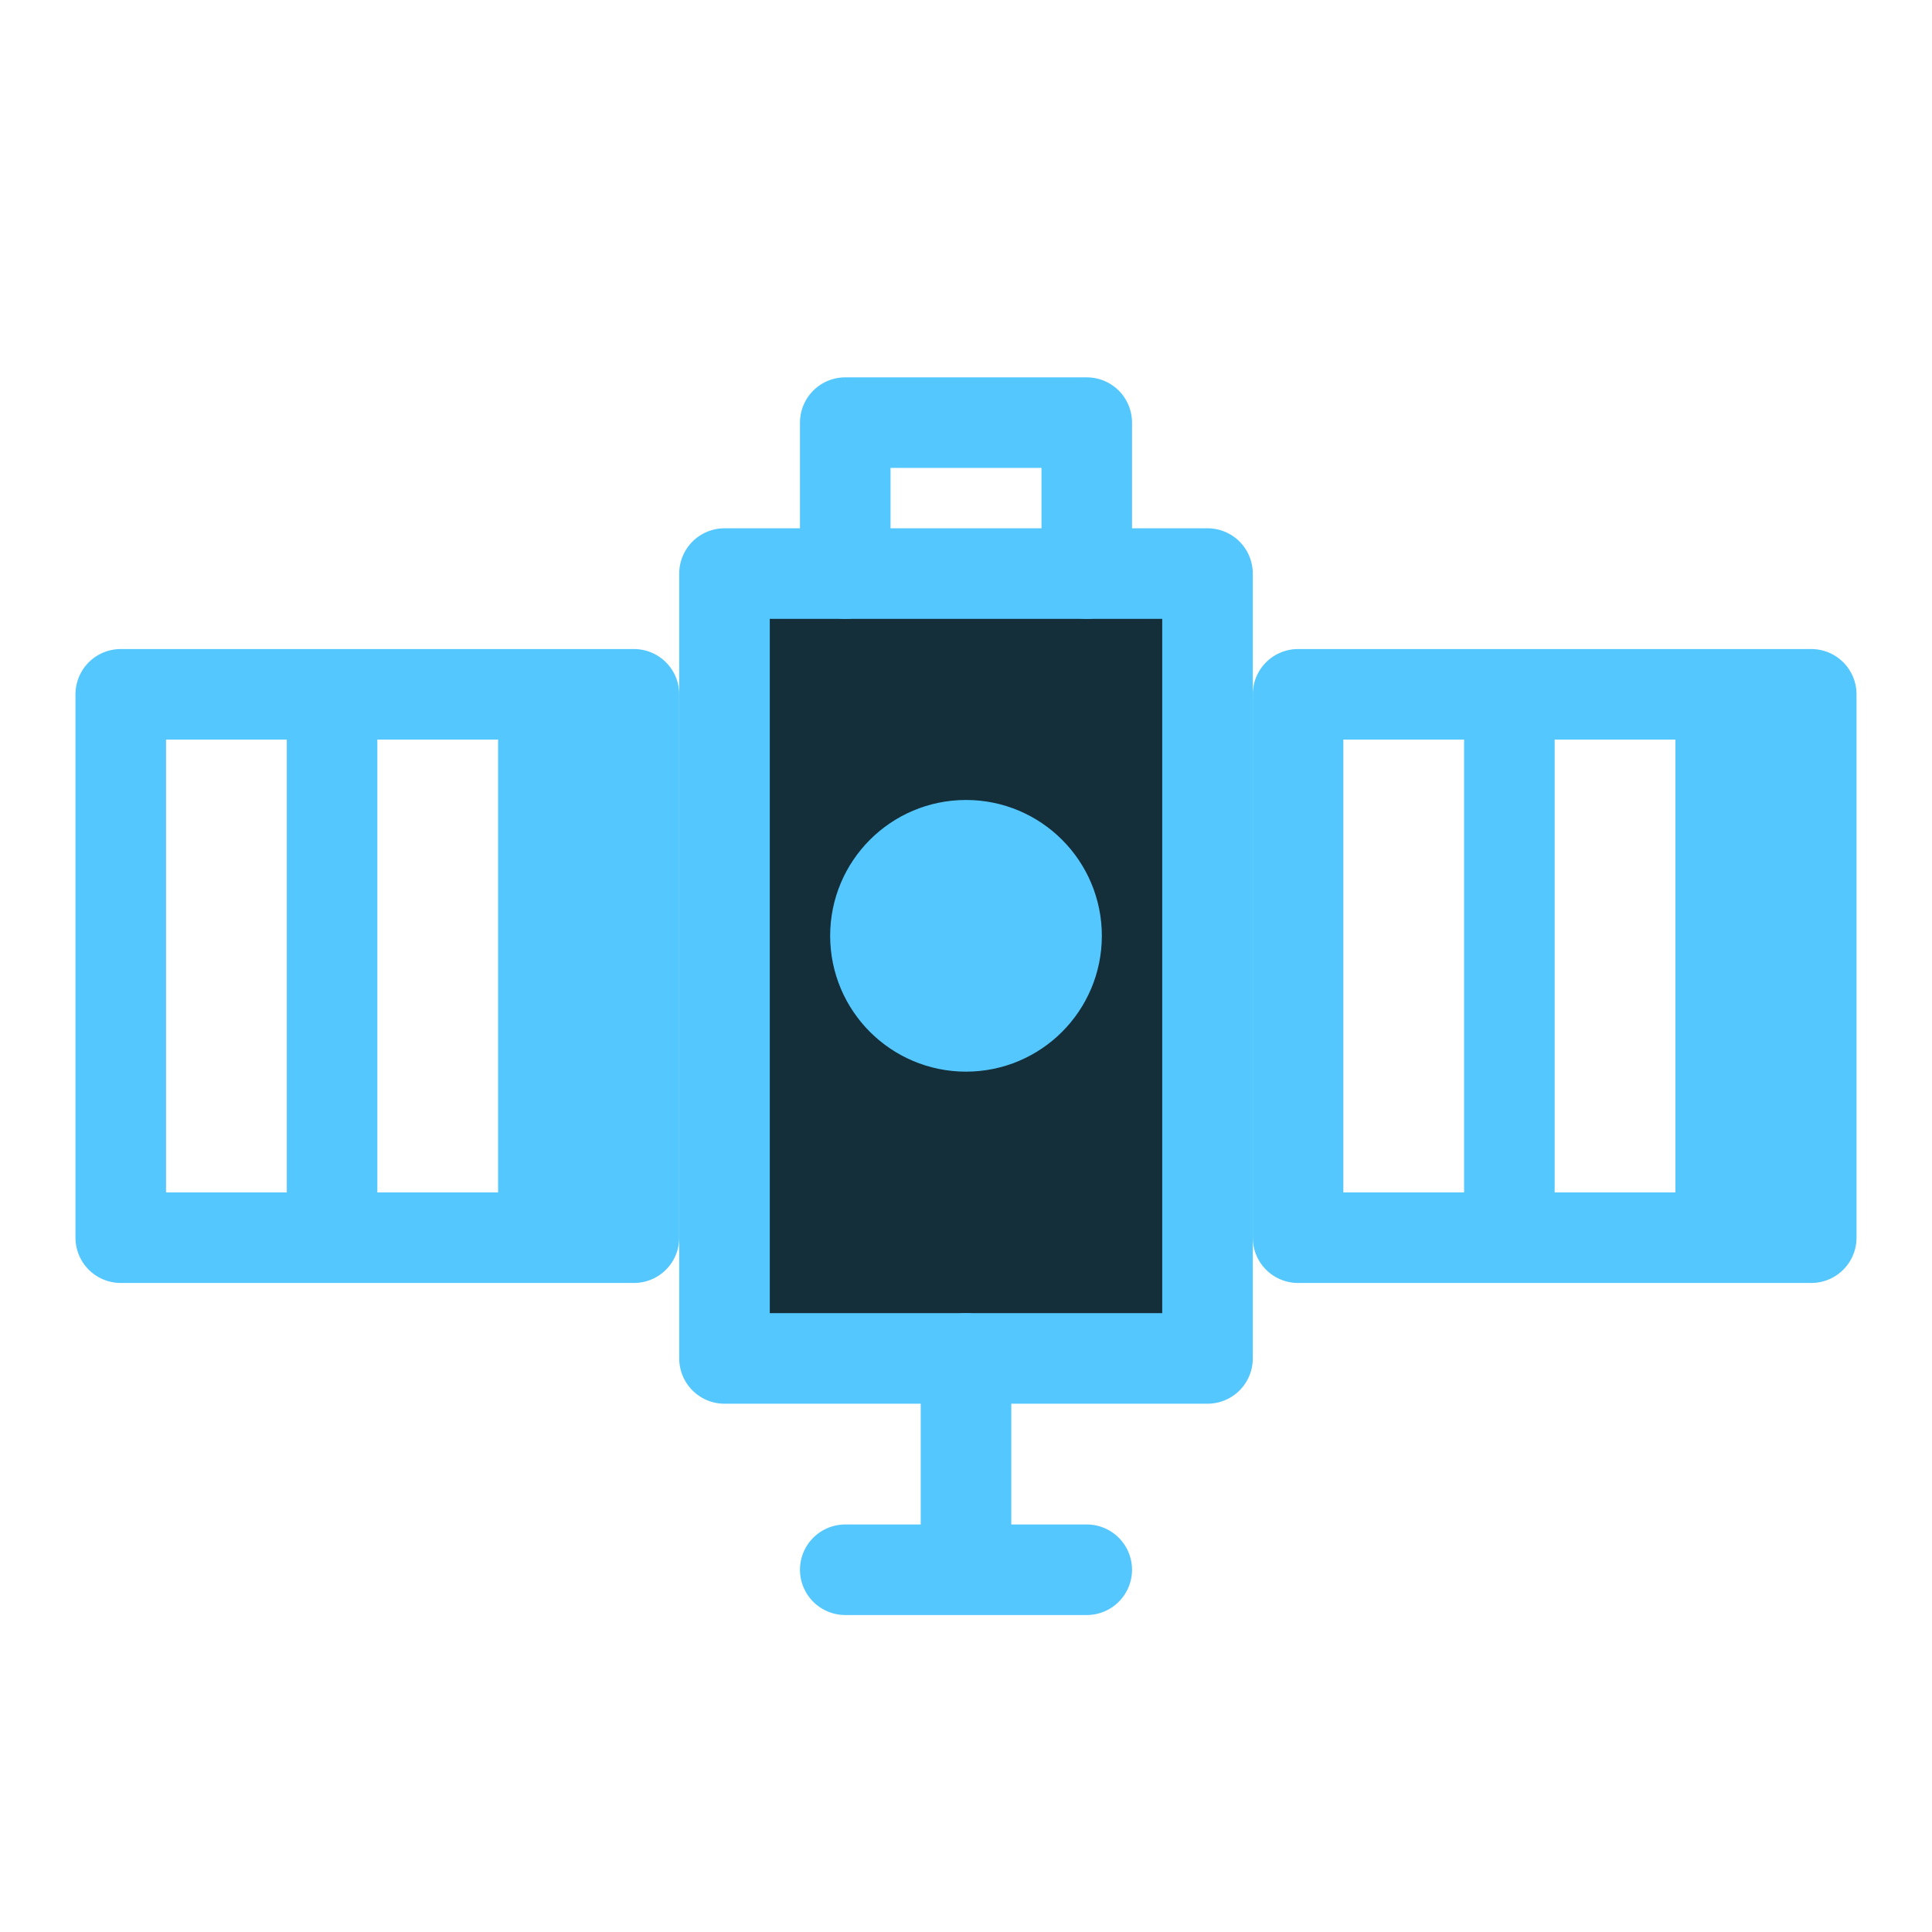
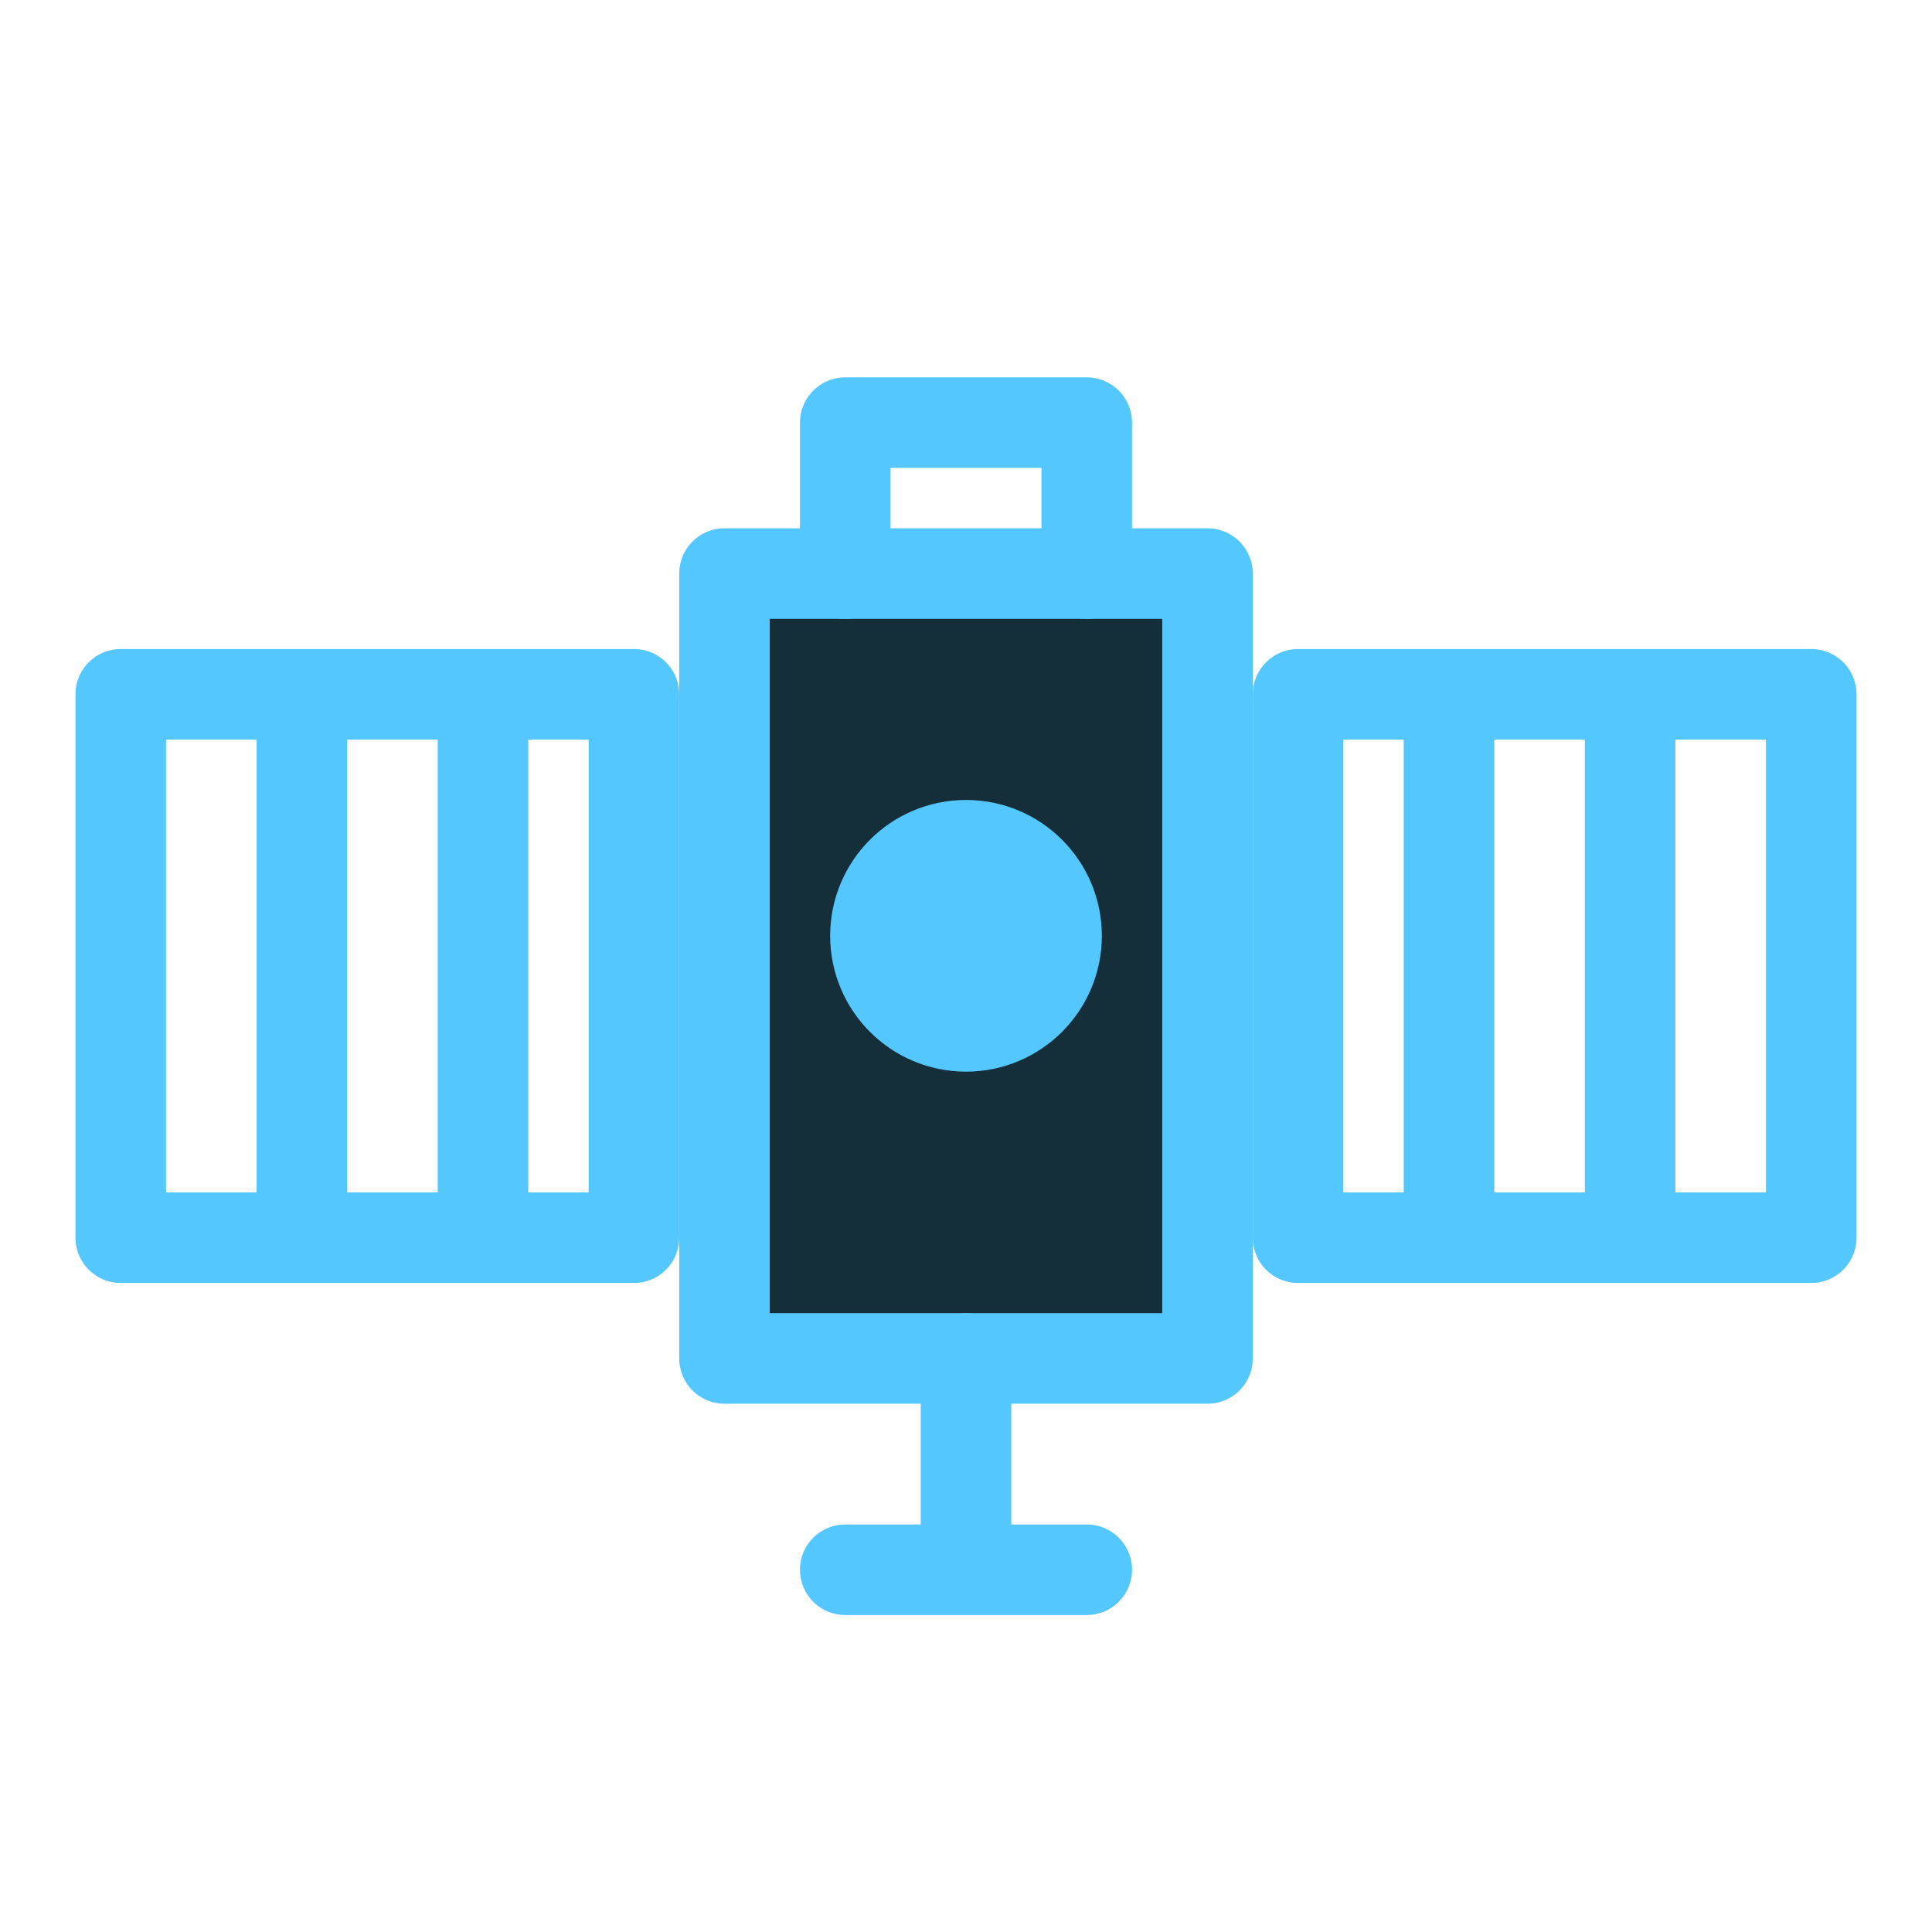
<svg xmlns="http://www.w3.org/2000/svg" viewBox="0 0 64 64">
  <g fill="none" stroke="#54c7ff" stroke-width="3" stroke-linejoin="round" stroke-linecap="round">
-     <path d="M4 23h17v18H4zm39 0h17v18H43zM11 23v18m7-18v18m32-18v18m7-18v18" />
+     <path d="M4 23h17v18H4zm39 0h17v18H43zM10 23v18m6-18v18m32-18v18m6-18v18" />
    <path fill="#142e3a" d="M24 19h16v26H24z" />
    <path d="M28 19v-5h8v5m-4 26v7m-4 0h8" />
    <circle cx="32" cy="31" r="3" fill="#54c7ff" />
  </g>
</svg>
